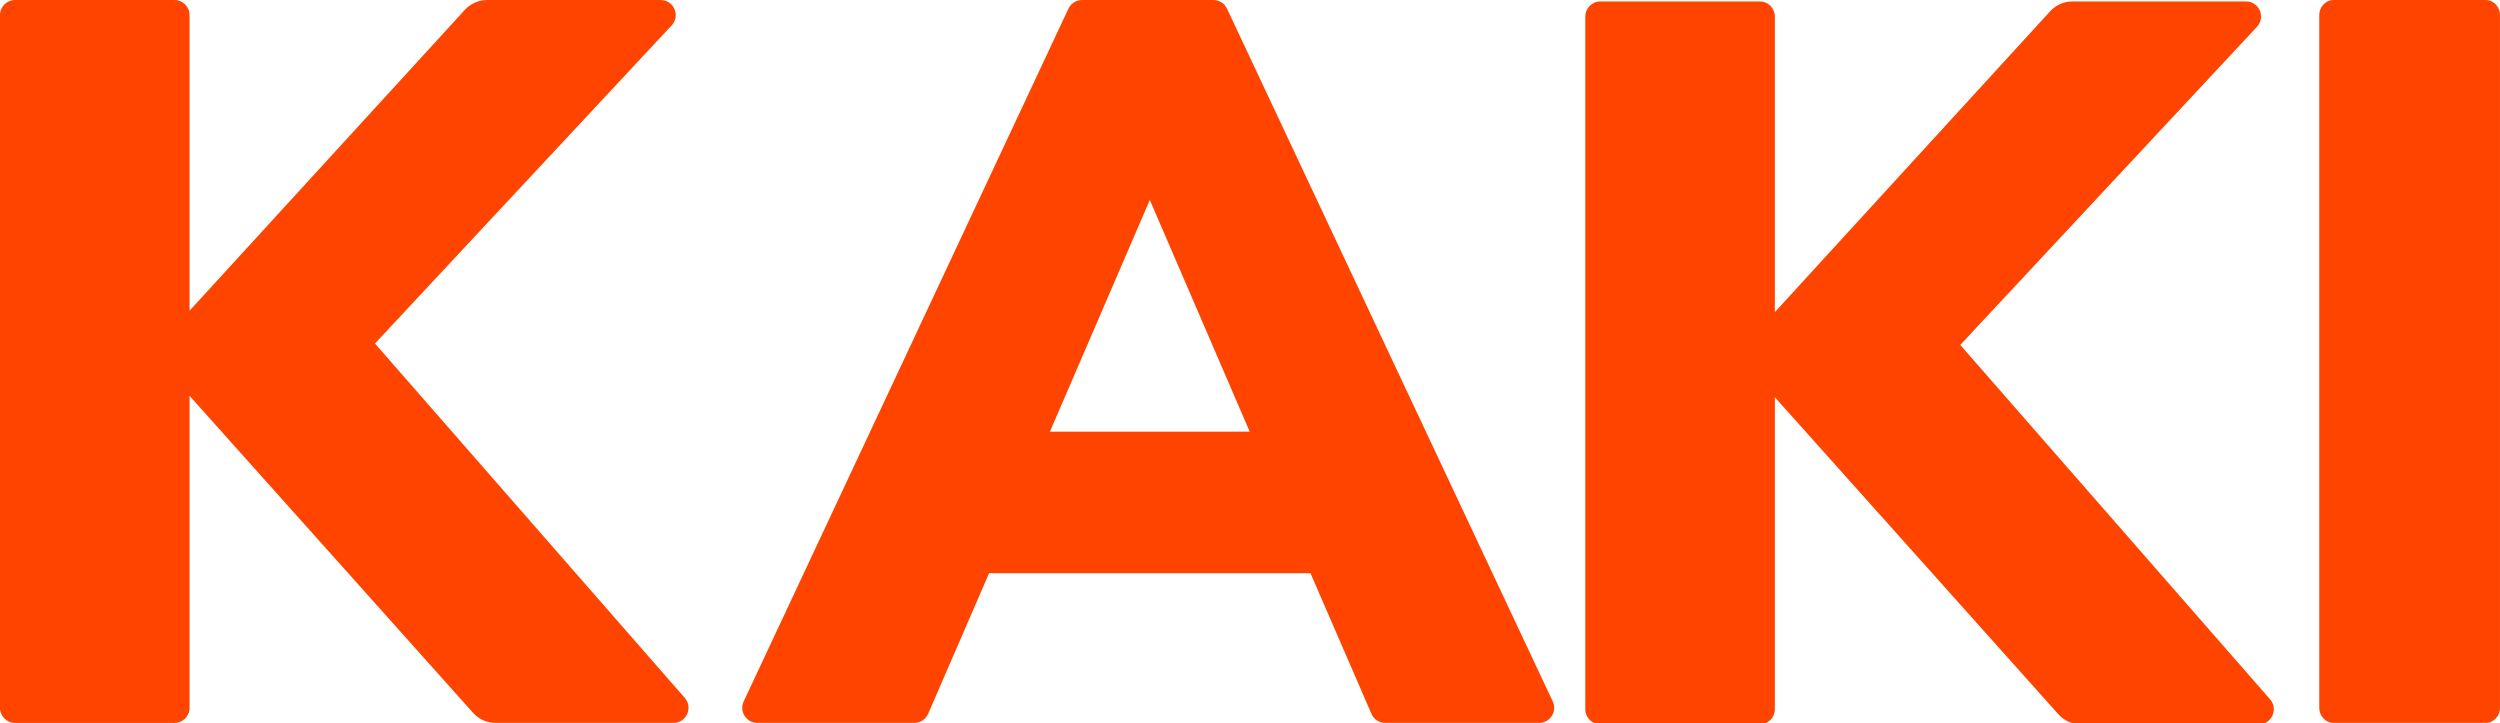
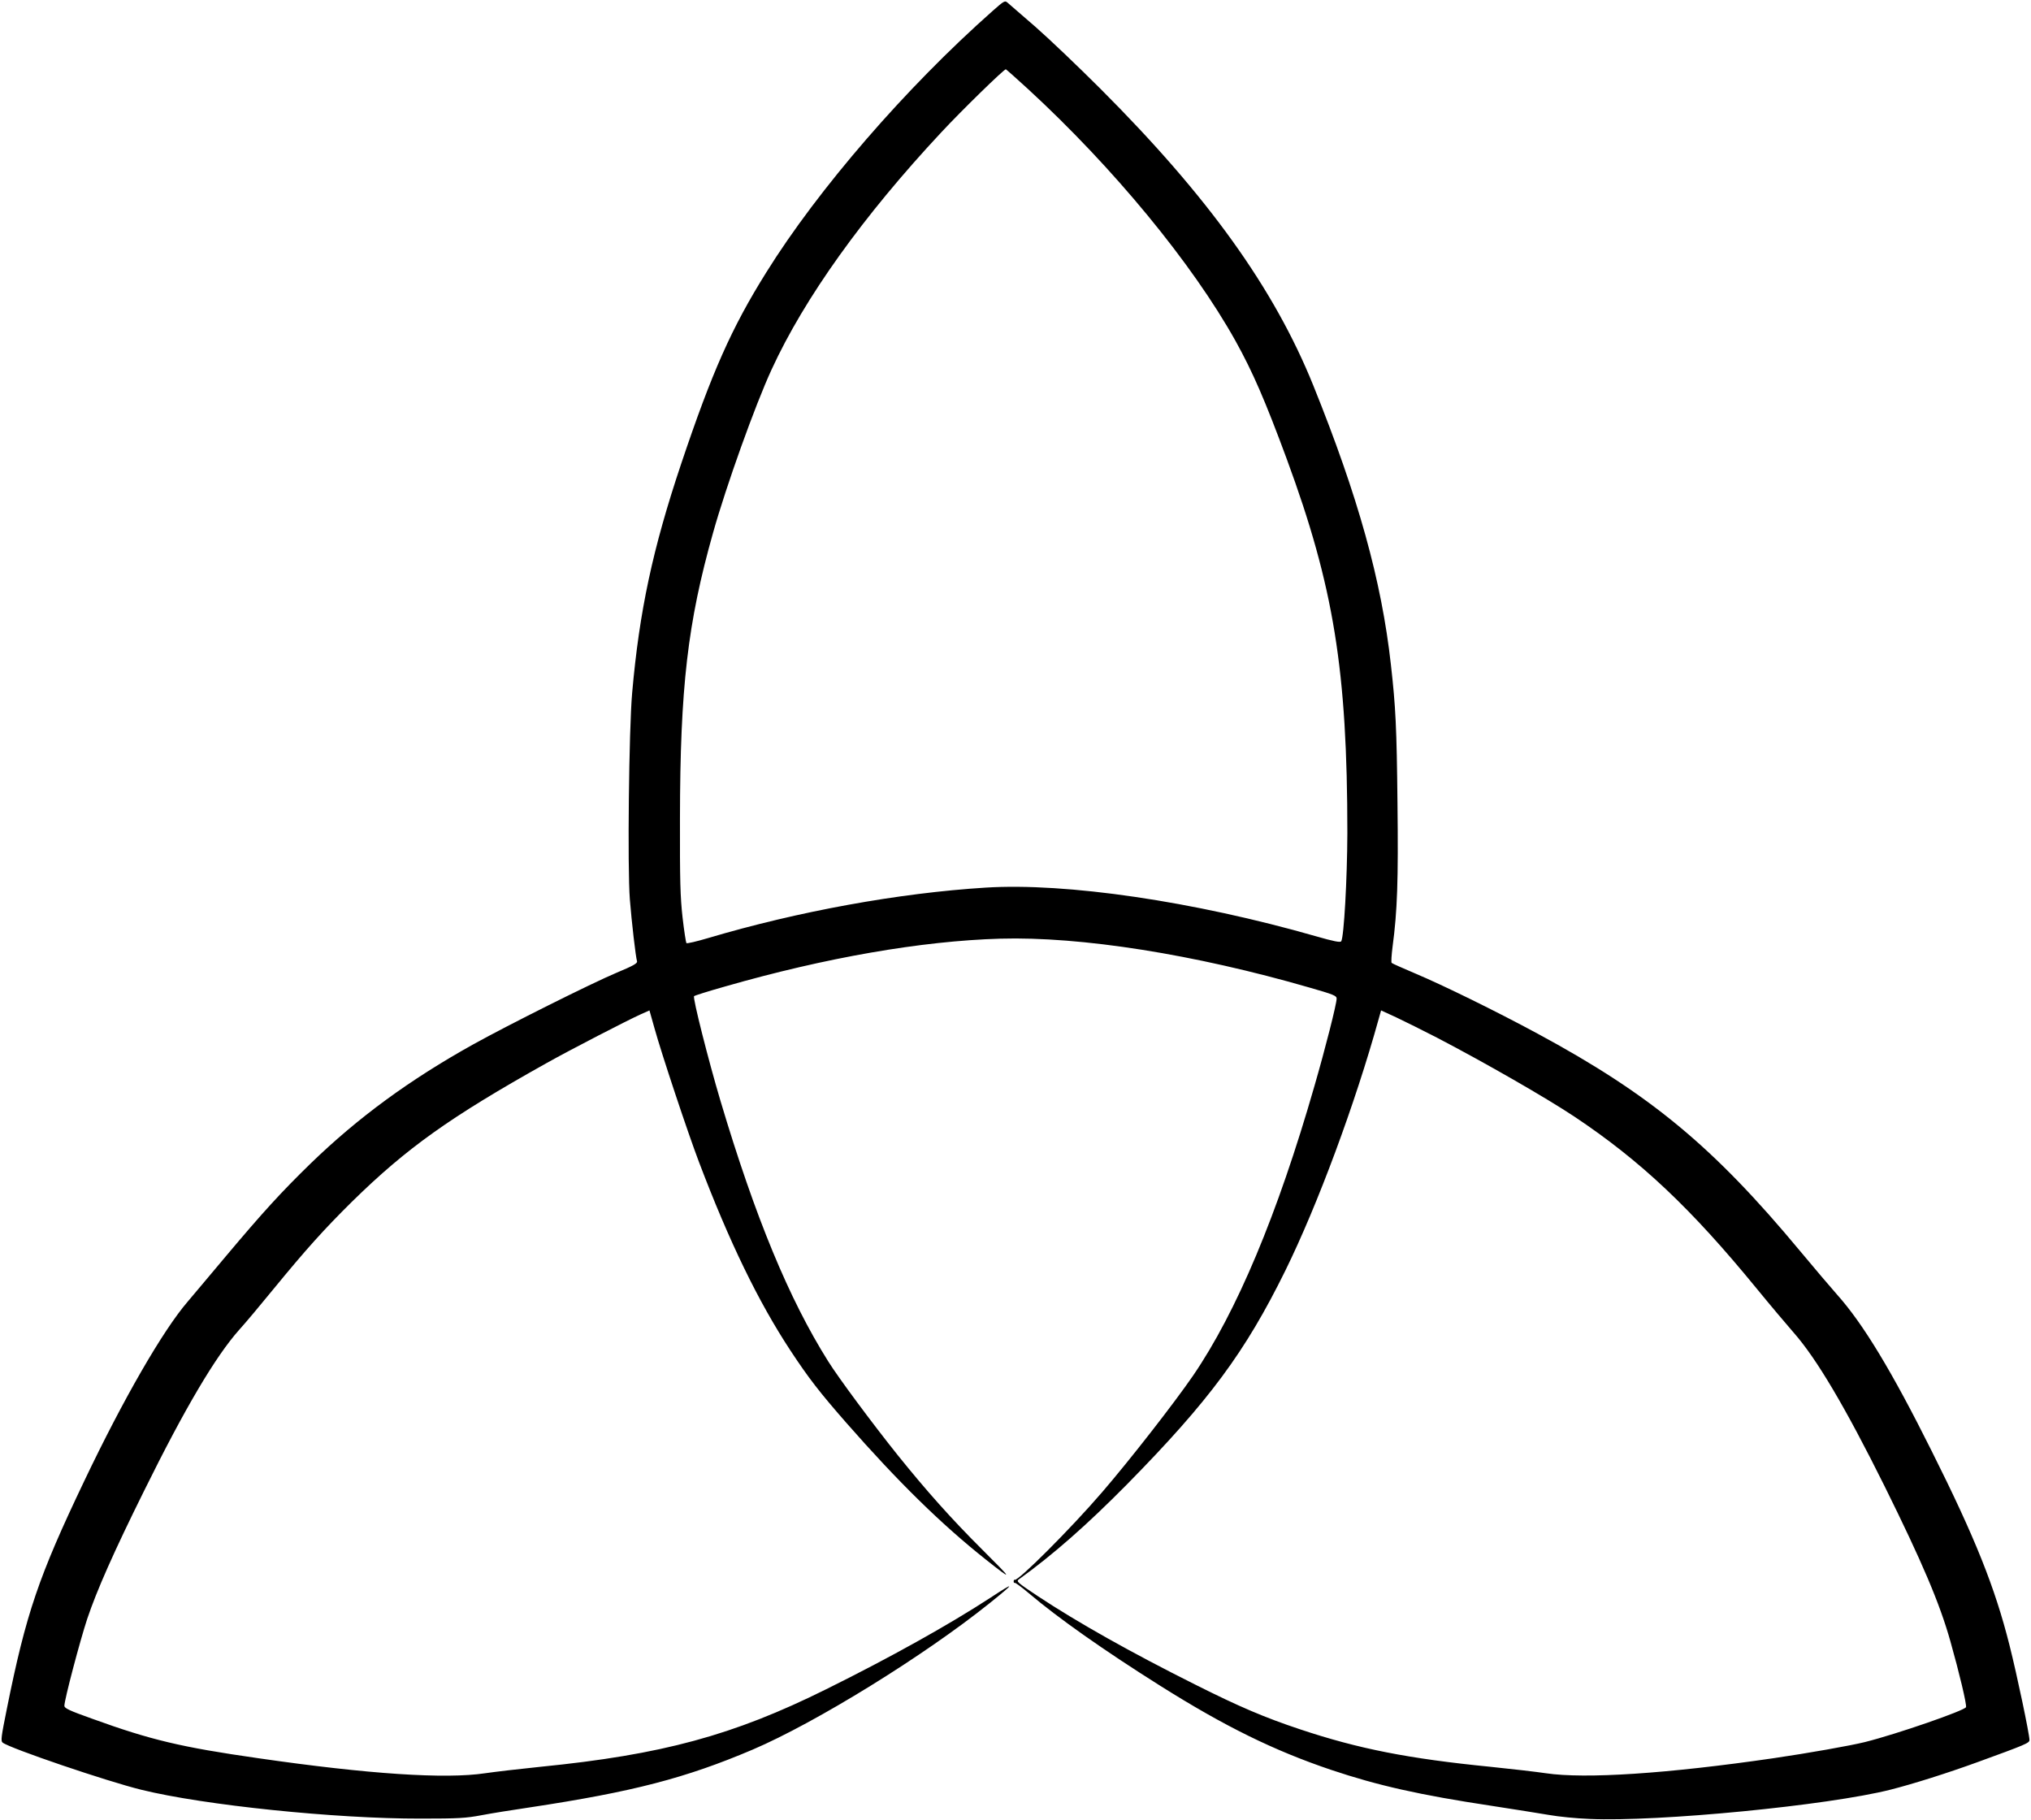
- <svg xmlns="http://www.w3.org/2000/svg" xmlns:xlink="http://www.w3.org/1999/xlink" viewBox="0 0 83 24" version="1.1" id="svg25" width="83" height="24">
-   <g transform="translate(-1470)" id="g16">
-     <use height="100%" width="100%" y="0" x="0" id="use4" style="mix-blend-mode:normal;fill:#ff4400" xlink:href="#b" transform="translate(1470)" />
-     <use height="100%" width="100%" y="0" x="0" id="use6" style="mix-blend-mode:normal;fill:#ff4400" xlink:href="#c" transform="translate(1470)" />
-     <use height="100%" width="100%" y="0" x="0" id="use12" style="mix-blend-mode:normal;fill:#ff4400" xlink:href="#f" transform="matrix(0.9534403,0,0,1,1449.355,0)" />
-     <flowRoot xml:space="preserve" id="flowRoot836" style="font-style:normal;font-variant:normal;font-weight:normal;font-stretch:normal;font-size:21.333px;line-height:125%;font-family:'Nimbus Mono L';-inkscape-font-specification:'Nimbus Mono L';letter-spacing:0px;word-spacing:0px;fill:#000000;fill-opacity:1;stroke:none;stroke-width:1px;stroke-linecap:butt;stroke-linejoin:miter;stroke-opacity:1" transform="translate(1470)">
-       <flowRegion id="flowRegion838">
-         <rect id="rect840" width="125.254" height="32.509" x="-1.673" y="-3.967" />
-       </flowRegion>
-       <flowPara id="flowPara842" />
-     </flowRoot>
-     <use height="100%" width="100%" y="0" x="0" id="use4-3" style="mix-blend-mode:normal;fill:#ff4400" xlink:href="#b" transform="translate(1522.632,0.04724537)" />
+ <svg xmlns="http://www.w3.org/2000/svg" version="1.0" width="1325pt" height="1187pt" viewBox="0 0 1325 1187" preserveAspectRatio="xMidYMid meet">
+   <g transform="translate(0,1187) scale(0.1,-0.1)" fill="#000000" stroke="none">
+     <path d="M6475 11798 c-565 -500 -1138 -1162 -1476 -1705 -227 -363 -354 -650 -555 -1248 -186 -555 -273 -961 -320 -1496 -21 -238 -31 -1141 -15 -1345 12 -150 38 -375 47 -405 3 -13 -25 -29 -133 -74 -166 -70 -704 -339 -933 -466 -417 -232 -752 -477 -1064 -779 -189 -184 -310 -316 -552 -604 -106 -127 -219 -260 -249 -296 -162 -188 -420 -635 -675 -1170 -299 -626 -380 -865 -505 -1485 -37 -184 -41 -211 -28 -222 46 -37 684 -254 906 -308 405 -100 1265 -189 1822 -188 244 0 295 3 395 22 63 12 205 35 315 51 675 102 1017 191 1455 377 412 176 1120 613 1547 956 168 135 169 143 3 34 -272 -177 -652 -389 -1070 -596 -606 -301 -1071 -427 -1865 -506 -137 -14 -299 -33 -360 -42 -260 -39 -761 -6 -1480 98 -504 72 -704 120 -1082 257 -152 54 -183 69 -183 85 0 39 102 425 149 567 63 187 173 436 371 835 267 541 467 878 620 1050 40 44 140 163 223 265 214 261 332 392 513 571 359 352 640 552 1269 904 155 87 529 280 616 319 l56 25 33 -117 c46 -166 216 -677 290 -872 198 -521 387 -911 597 -1230 118 -179 189 -271 365 -472 338 -385 619 -661 913 -894 177 -140 174 -132 -25 66 -202 201 -366 385 -555 620 -164 205 -386 504 -452 610 -256 407 -476 939 -703 1700 -78 262 -182 672 -172 682 4 4 95 33 202 63 655 188 1281 297 1795 312 528 15 1268 -102 2018 -319 157 -45 177 -53 177 -72 0 -35 -74 -326 -145 -571 -241 -839 -508 -1474 -792 -1889 -123 -179 -412 -550 -594 -761 -202 -235 -549 -582 -569 -570 -3 2 -7 -2 -7 -10 0 -8 3 -12 7 -10 4 2 45 -28 91 -67 192 -163 492 -374 859 -605 423 -266 741 -422 1114 -548 304 -102 578 -164 1050 -235 144 -22 311 -49 371 -59 61 -11 180 -23 265 -26 449 -20 1558 88 1964 191 146 37 368 107 566 179 316 115 340 125 340 145 0 37 -81 423 -130 617 -95 378 -224 701 -508 1268 -259 519 -447 830 -617 1020 -39 44 -148 172 -242 285 -566 681 -977 1021 -1713 1418 -270 146 -617 316 -795 391 -82 35 -153 66 -156 70 -4 3 -1 51 6 106 31 231 38 430 32 936 -5 497 -12 628 -43 904 -61 547 -213 1094 -506 1820 -256 634 -687 1234 -1388 1935 -146 146 -337 328 -425 405 -88 76 -169 147 -180 156 -19 17 -22 16 -100 -53z m233 -510 c555 -511 1069 -1134 1353 -1643 112 -202 192 -386 334 -770 306 -831 395 -1377 395 -2440 -1 -297 -22 -676 -40 -705 -6 -9 -48 -1 -166 33 -796 228 -1629 350 -2154 317 -565 -35 -1224 -155 -1810 -329 -74 -22 -138 -37 -142 -33 -3 4 -15 79 -25 167 -15 134 -18 238 -17 645 1 857 50 1277 216 1865 86 306 274 831 382 1065 214 466 598 1002 1107 1547 135 145 411 414 421 411 4 -2 70 -60 146 -130z m2667 -6187 c318 -166 708 -390 895 -514 435 -290 762 -599 1190 -1122 90 -110 199 -239 241 -287 150 -170 337 -486 594 -1003 244 -493 359 -762 429 -1011 58 -205 108 -415 102 -430 -9 -22 -449 -175 -661 -228 -93 -23 -369 -72 -595 -105 -694 -101 -1228 -136 -1485 -98 -60 9 -223 28 -361 42 -534 53 -861 117 -1244 245 -231 77 -395 147 -680 290 -426 213 -770 407 -1029 578 -132 88 -142 96 -125 109 226 163 445 356 705 619 537 546 772 863 1035 1397 210 427 455 1087 608 1639 l16 57 98 -45 c53 -25 174 -85 267 -133z" />
  </g>
-   <defs id="defs23">
-     <path id="b" d="M 22.735,23.171 C 23.018,23.494 22.788,24 22.359,24 h -5.907 c -0.285,0 -0.556,-0.121 -0.745,-0.333 L 6.293,13.141 v 10.36 c 0,0.276 -0.224,0.5 -0.5,0.5 H 0.5 c -0.276,0 -0.5,-0.224 -0.5,-0.5 v -23 c 0,-0.276 0.224,-0.5 0.5,-0.5 h 5.293 c 0.276,0 0.5,0.224 0.5,0.5 v 9.815 l 9.141,-9.99 c 0.19,-0.207 0.457,-0.325 0.738,-0.325 h 5.762 c 0.437,0 0.664,0.521 0.366,0.841 l -9.851,10.563 10.287,11.767 z" />
-     <path id="c" d="m 45.991,24 c -0.199,0 -0.38,-0.118 -0.459,-0.301 L 43.508,19.03 h -10.67 l -2.024,4.669 C 30.735,23.882 30.555,24 30.355,24 h -5.212 c -0.366,0 -0.608,-0.381 -0.453,-0.712 l 10.782,-23 C 35.554,0.112 35.731,0 35.925,0 h 4.358 c 0.194,0 0.37,0.112 0.453,0.287 l 10.815,23 C 51.707,23.619 51.465,24 51.099,24 Z M 34.856,14.332 h 6.635 l -3.317,-7.694 -3.317,7.694 z" />
-     <path id="d" d="m 55.525,24 c -0.276,0 -0.5,-0.224 -0.5,-0.5 v -23 c 0,-0.276 0.224,-0.5 0.5,-0.5 h 5.293 c 0.276,0 0.5,0.224 0.5,0.5 v 18.428 h 9.759 c 0.276,0 0.5,0.224 0.5,0.5 V 23.5 c 0,0.276 -0.224,0.5 -0.5,0.5 z" />
-     <path id="e" d="m 75.279,0.5 c 0,-0.276 0.224,-0.5 0.5,-0.5 h 9.315 c 2.667,0 4.959,0.477 6.874,1.43 1.938,0.953 3.42,2.338 4.446,4.153 1.026,1.793 1.539,3.926 1.539,6.4 0,2.496 -0.513,4.652 -1.539,6.468 -1.003,1.793 -2.474,3.166 -4.412,4.119 C 90.087,23.523 87.784,24 85.094,24 h -9.315 c -0.276,0 -0.5,-0.224 -0.5,-0.5 z m 9.37,18.462 c 2.371,0 4.138,-0.579 5.301,-1.736 1.163,-1.157 1.744,-2.905 1.744,-5.242 C 91.694,9.646 91.113,7.91 89.95,6.775 88.787,5.618 87.02,5.039 84.649,5.039 h -3.078 v 13.923 z" />
-     <path id="f" d="m 102.913,24 c -0.276,0 -0.5,-0.224 -0.5,-0.5 v -23 c 0,-0.276 0.224,-0.5 0.5,-0.5 h 5.293 c 0.276,0 0.5,0.224 0.5,0.5 v 23 c 0,0.276 -0.224,0.5 -0.5,0.5 z" />
-   </defs>
</svg>
